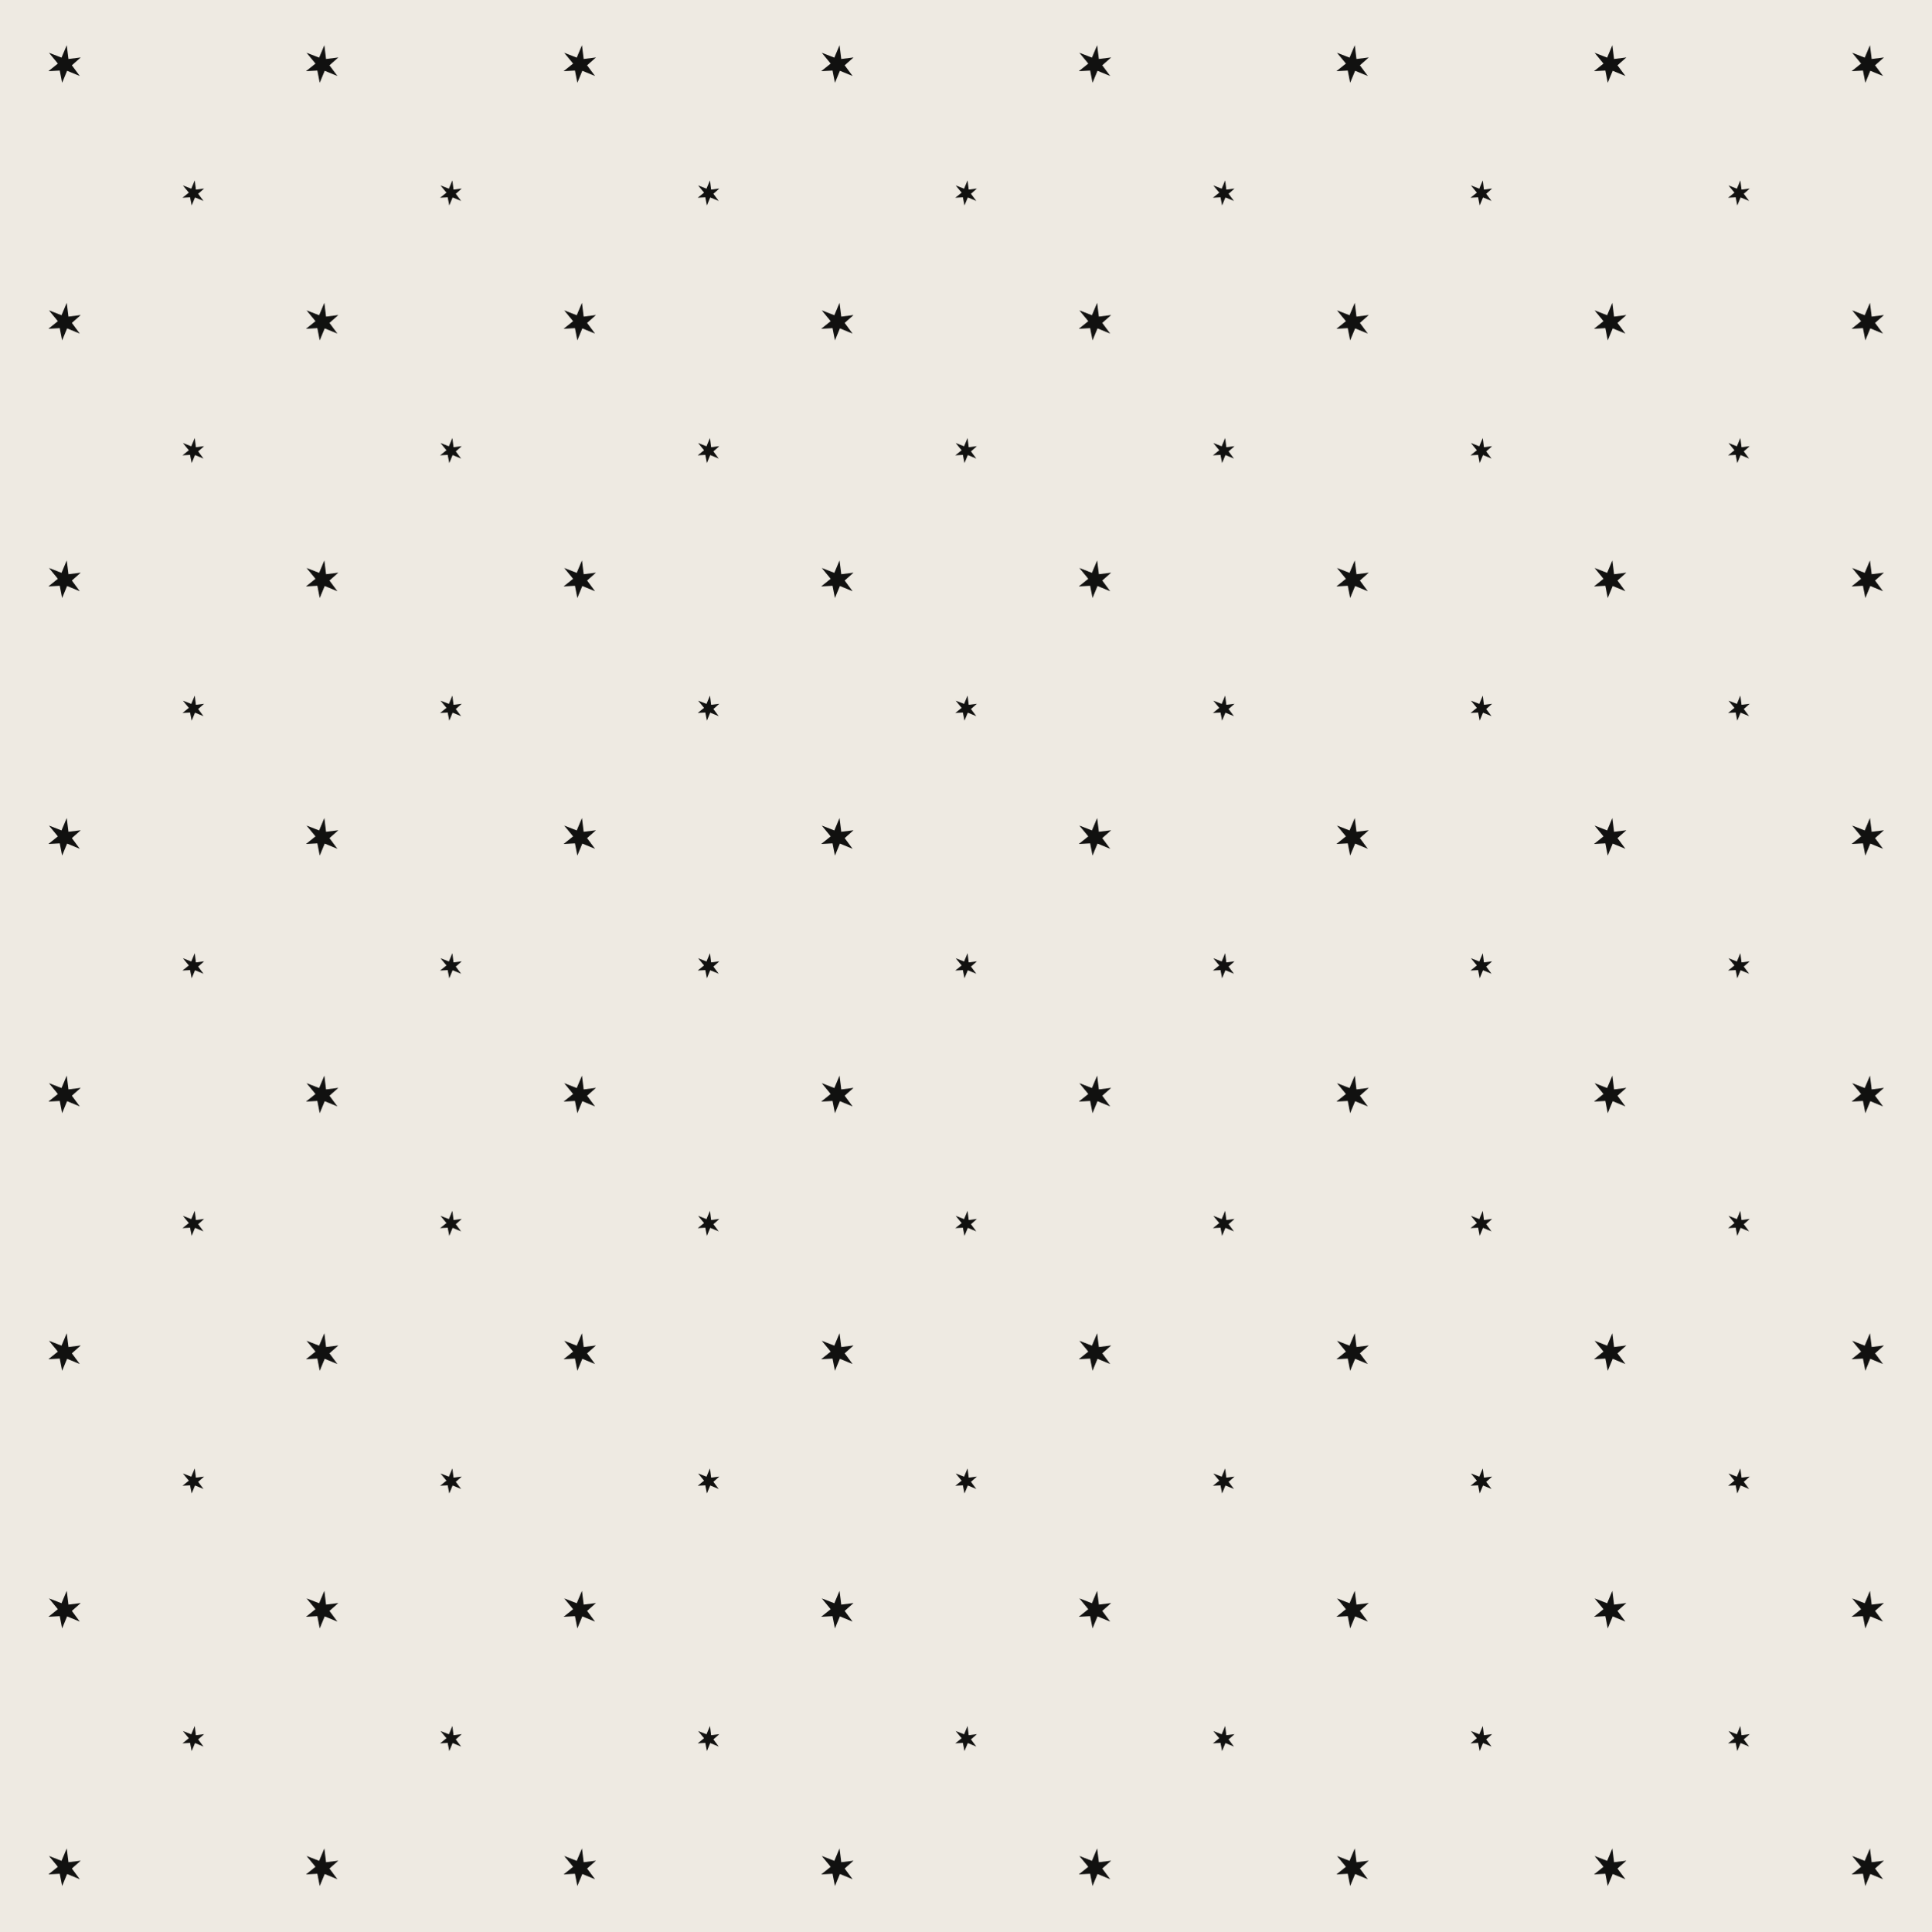
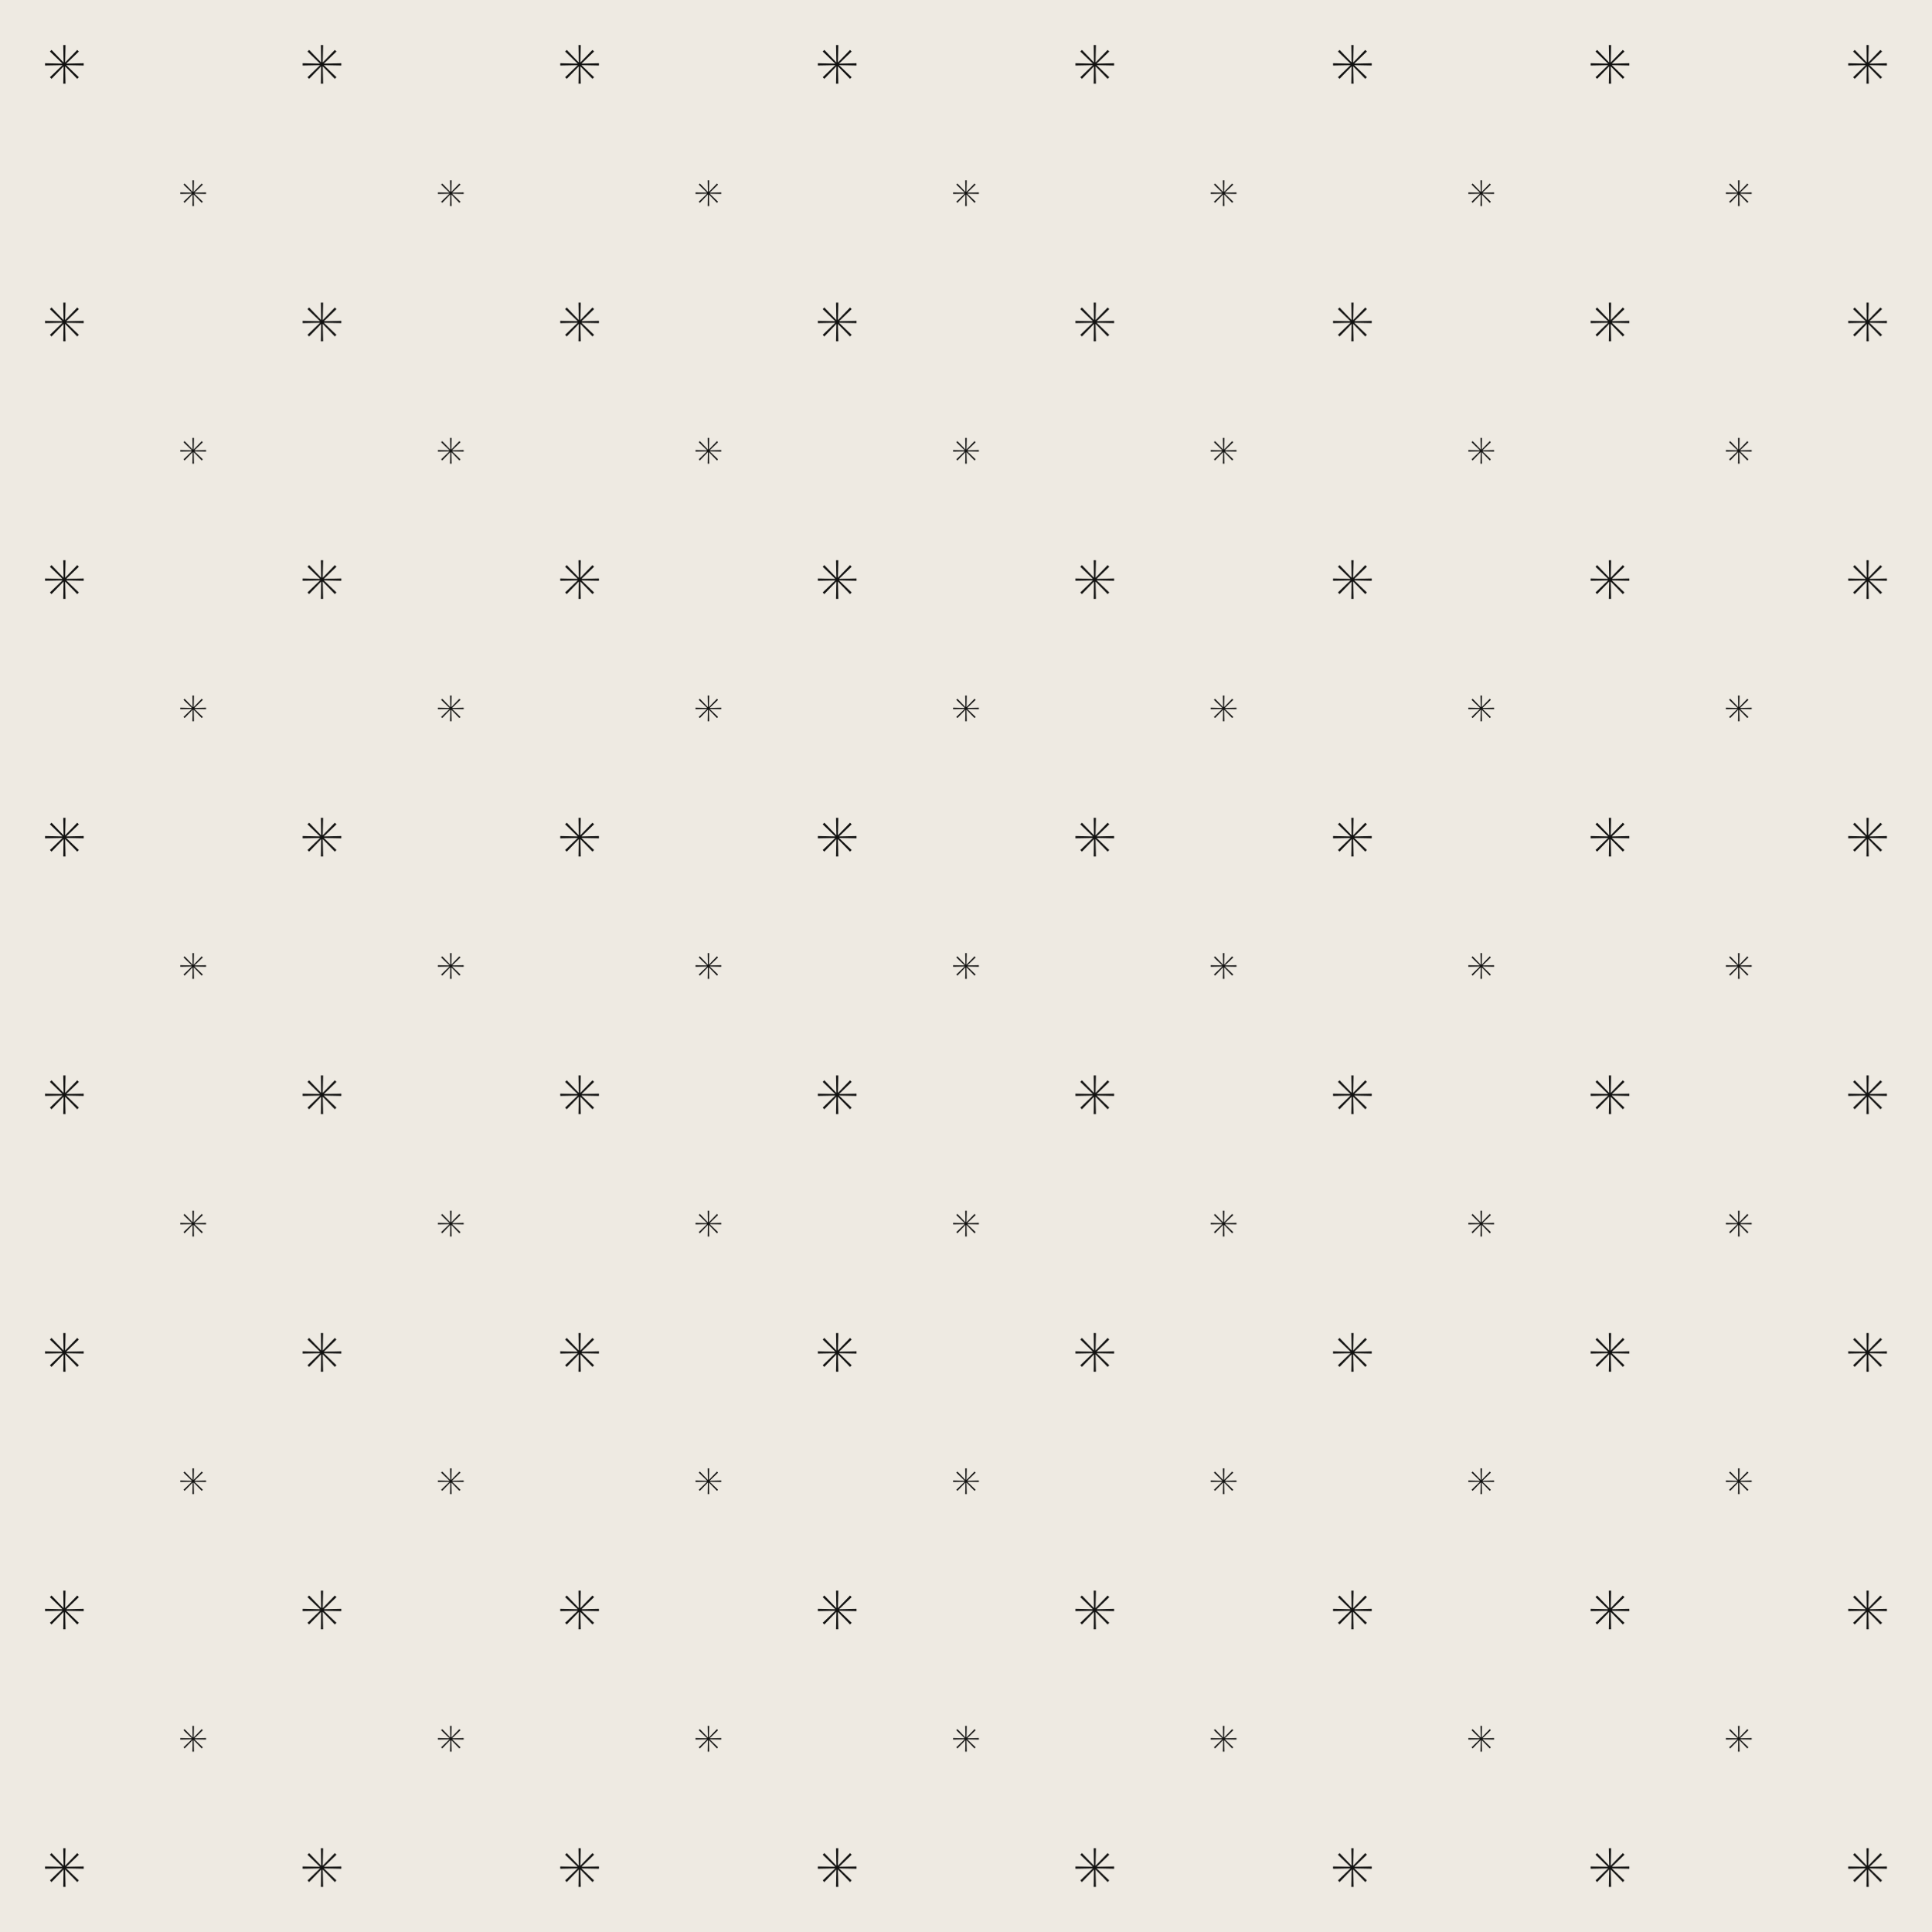
<svg xmlns="http://www.w3.org/2000/svg" width="1200" height="1200" viewBox="0 0 1200 1200" role="img">
  <defs>
    <pattern id="specks" width="160" height="160" patternUnits="userSpaceOnUse">
-       <polygon points="41.46,28.09 42.53,36.65 50.16,35.69 44.65,40.57 49.58,47.22 41.69,43.98 38.60,51.43 37.11,43.83 30.06,44.22 35.95,39.50 30.42,32.78 38.22,35.80" fill="#111110" />
-       <polygon points="120.97,112.06 121.69,117.76 126.77,117.12 123.10,120.38 126.39,124.81 121.13,122.65 119.06,127.62 118.07,122.56 113.37,122.81 117.30,119.67 113.61,115.19 118.81,117.20" fill="#111110" />
+       <path d="M938 643 952 -25H866L879 643L416 162L354 223L836 686L168 674V760L836 745L354 1210L416 1272L879 788L866 1458H952L938 788L1403 1272L1464 1210L981 745L1651 760V674L981 686L1464 223L1403 162Z" fill="#111110" transform="translate(25.2812 51.5954) scale(0.016183 -0.016183)" />
+       <path d="M938 643 952 -25H866L879 643L416 162L354 223L836 686L168 674V760L836 745L354 1210L416 1272L879 788L866 1458H952L938 788L1403 1272L1464 1210L981 745L1651 760V674L981 686L1464 223L1403 162Z" fill="#111110" transform="translate(110.1875 127.7303) scale(0.010789 -0.010789)" />
    </pattern>
  </defs>
  <rect width="1200" height="1200" fill="#EEEAE2" />
  <rect width="1200" height="1200" fill="url(#specks)" />
</svg>
